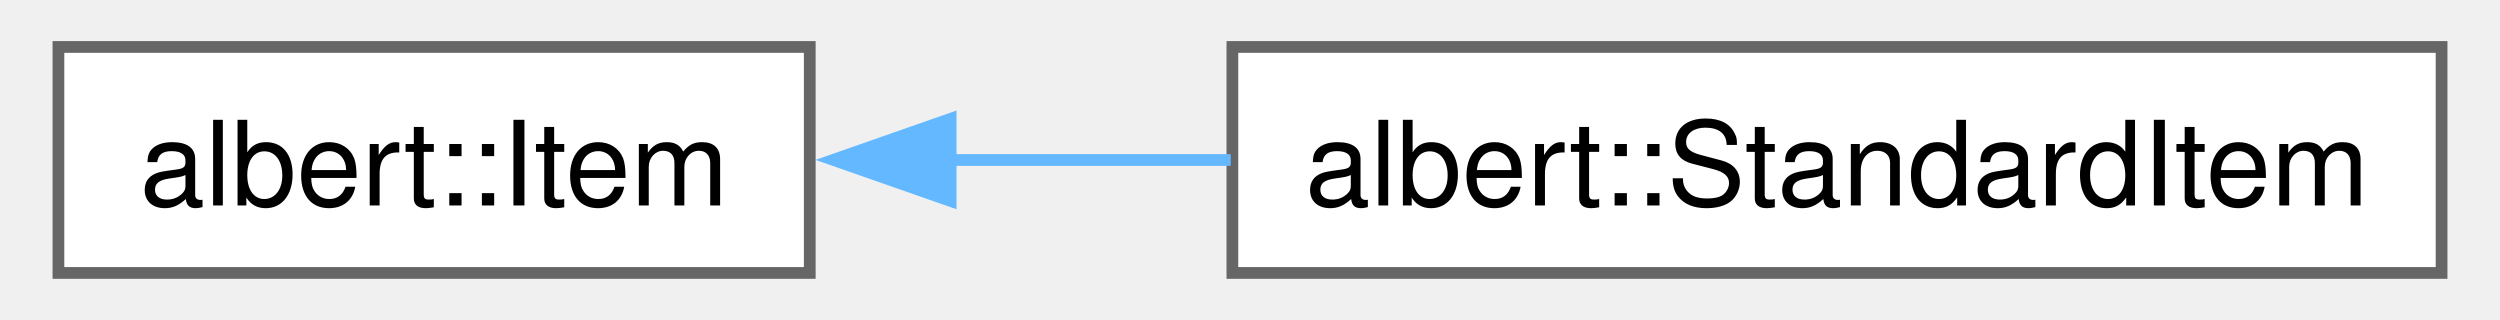
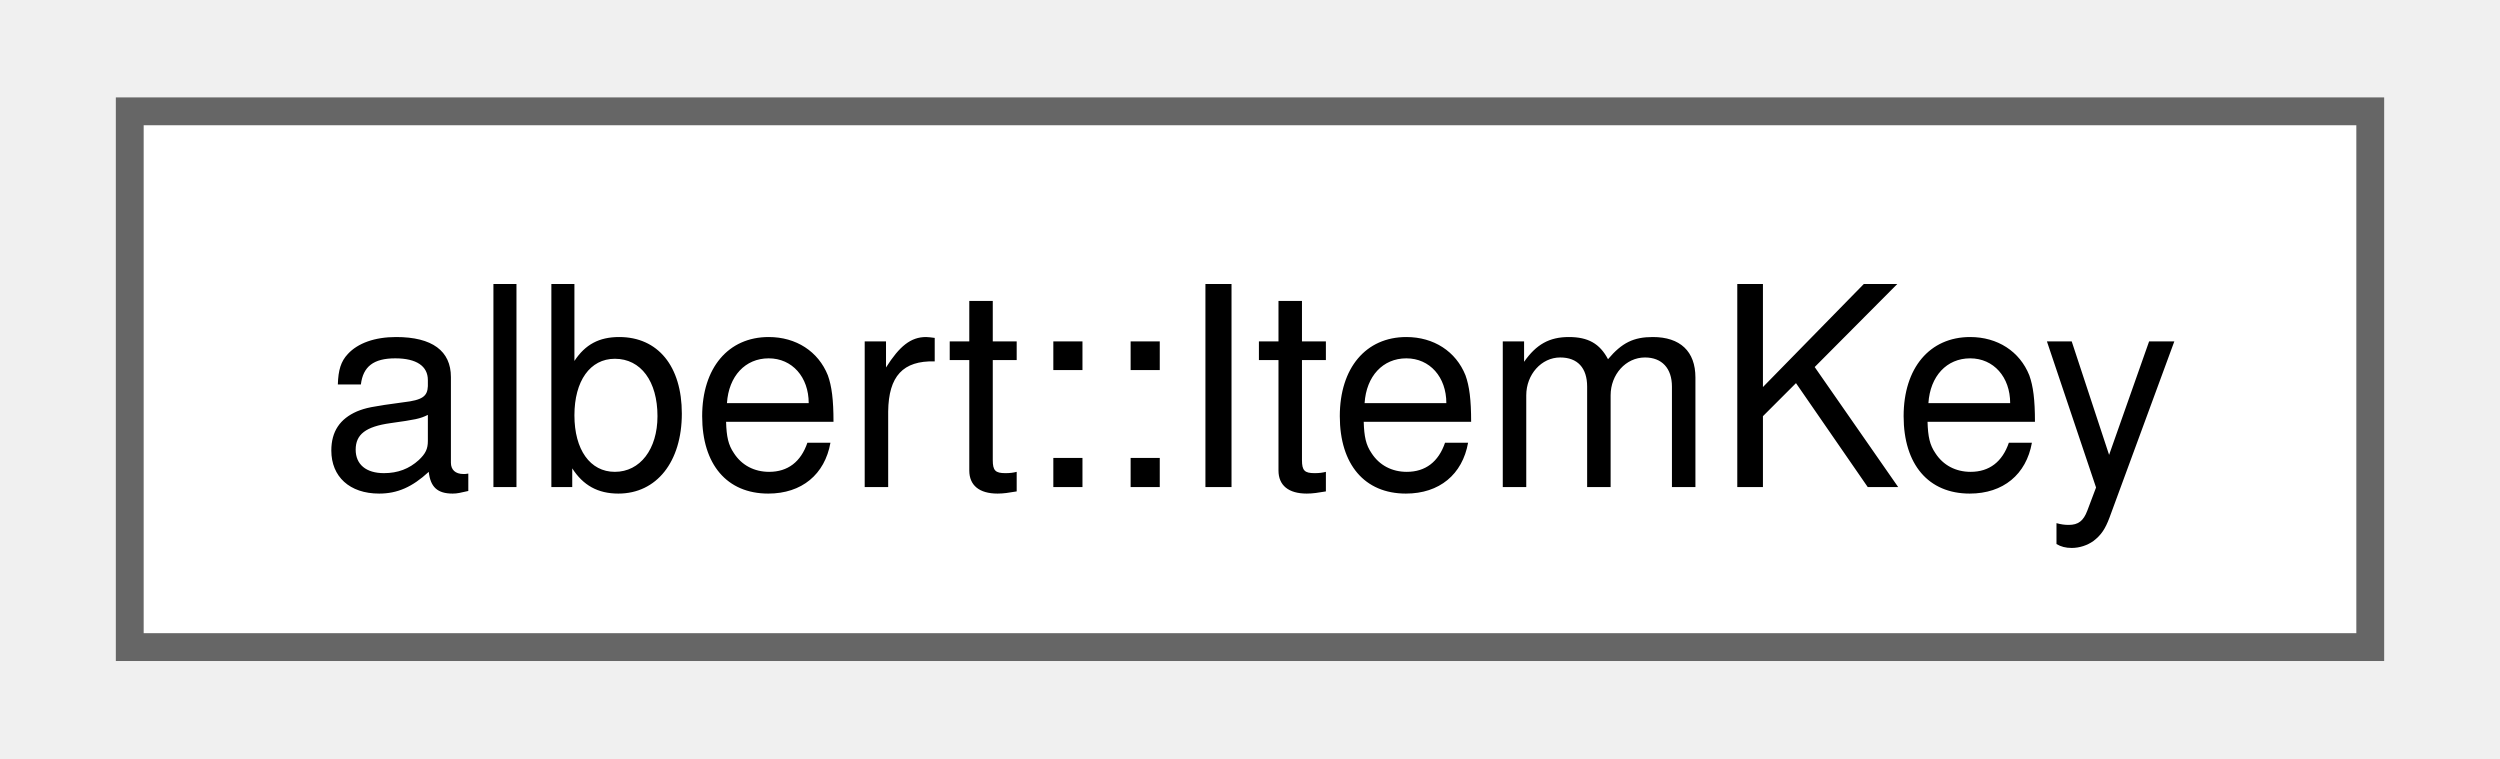
- <svg xmlns="http://www.w3.org/2000/svg" xmlns:xlink="http://www.w3.org/1999/xlink" width="211pt" height="27pt" viewBox="0.00 0.00 211.00 27.25">
+ <svg xmlns="http://www.w3.org/2000/svg" xmlns:xlink="http://www.w3.org/1999/xlink" width="89pt" height="27pt" viewBox="0.00 0.00 88.50 27.25">
  <g id="graph0" class="graph" transform="scale(1 1) rotate(0) translate(4 23.25)">
    <g id="Node000000" class="node">
      <g id="a_Node000000">
-         <a xlink:href="classalbert_1_1Item.html" target="_top" xlink:title="Result items displayed in the query results list.">
-           <polygon fill="white" stroke="#666666" points="64,-19.25 0,-19.25 0,0 64,0 64,-19.25" />
-           <text text-anchor="middle" x="32" y="-5.75" font-family="Helvetica,sans-Serif" font-size="10.00">albert::Item</text>
-         </a>
-       </g>
-     </g>
-     <g id="Node000001" class="node">
-       <g id="a_Node000001">
-         <a xlink:href="classalbert_1_1StandardItem.html" target="_top" xlink:title="General purpose Item implementation.">
-           <polygon fill="white" stroke="#666666" points="203,-19.25 100,-19.25 100,0 203,0 203,-19.25" />
-           <text text-anchor="middle" x="151.5" y="-5.75" font-family="Helvetica,sans-Serif" font-size="10.00">albert::StandardItem</text>
-         </a>
-       </g>
-     </g>
-     <g id="edge23_Node000000_Node000001" class="edge">
-       <g id="a_edge23_Node000000_Node000001">
-         <a xlink:title=" ">
-           <path fill="none" stroke="#63b8ff" d="M75.91,-9.62C83.7,-9.62 91.88,-9.62 99.86,-9.62" />
-           <polygon fill="#63b8ff" stroke="#63b8ff" points="76,-6.13 66,-9.63 76,-13.13 76,-6.13" />
+         <a xlink:href="structalbert_1_1ItemKey.html" target="_top" xlink:title=" ">
+           <polygon fill="white" stroke="#666666" points="80.5,-19.25 0,-19.25 0,0 80.5,0 80.5,-19.25" />
+           <text text-anchor="middle" x="40.25" y="-5.75" font-family="Helvetica,sans-Serif" font-size="10.00">albert::ItemKey</text>
        </a>
      </g>
    </g>
  </g>
</svg>
